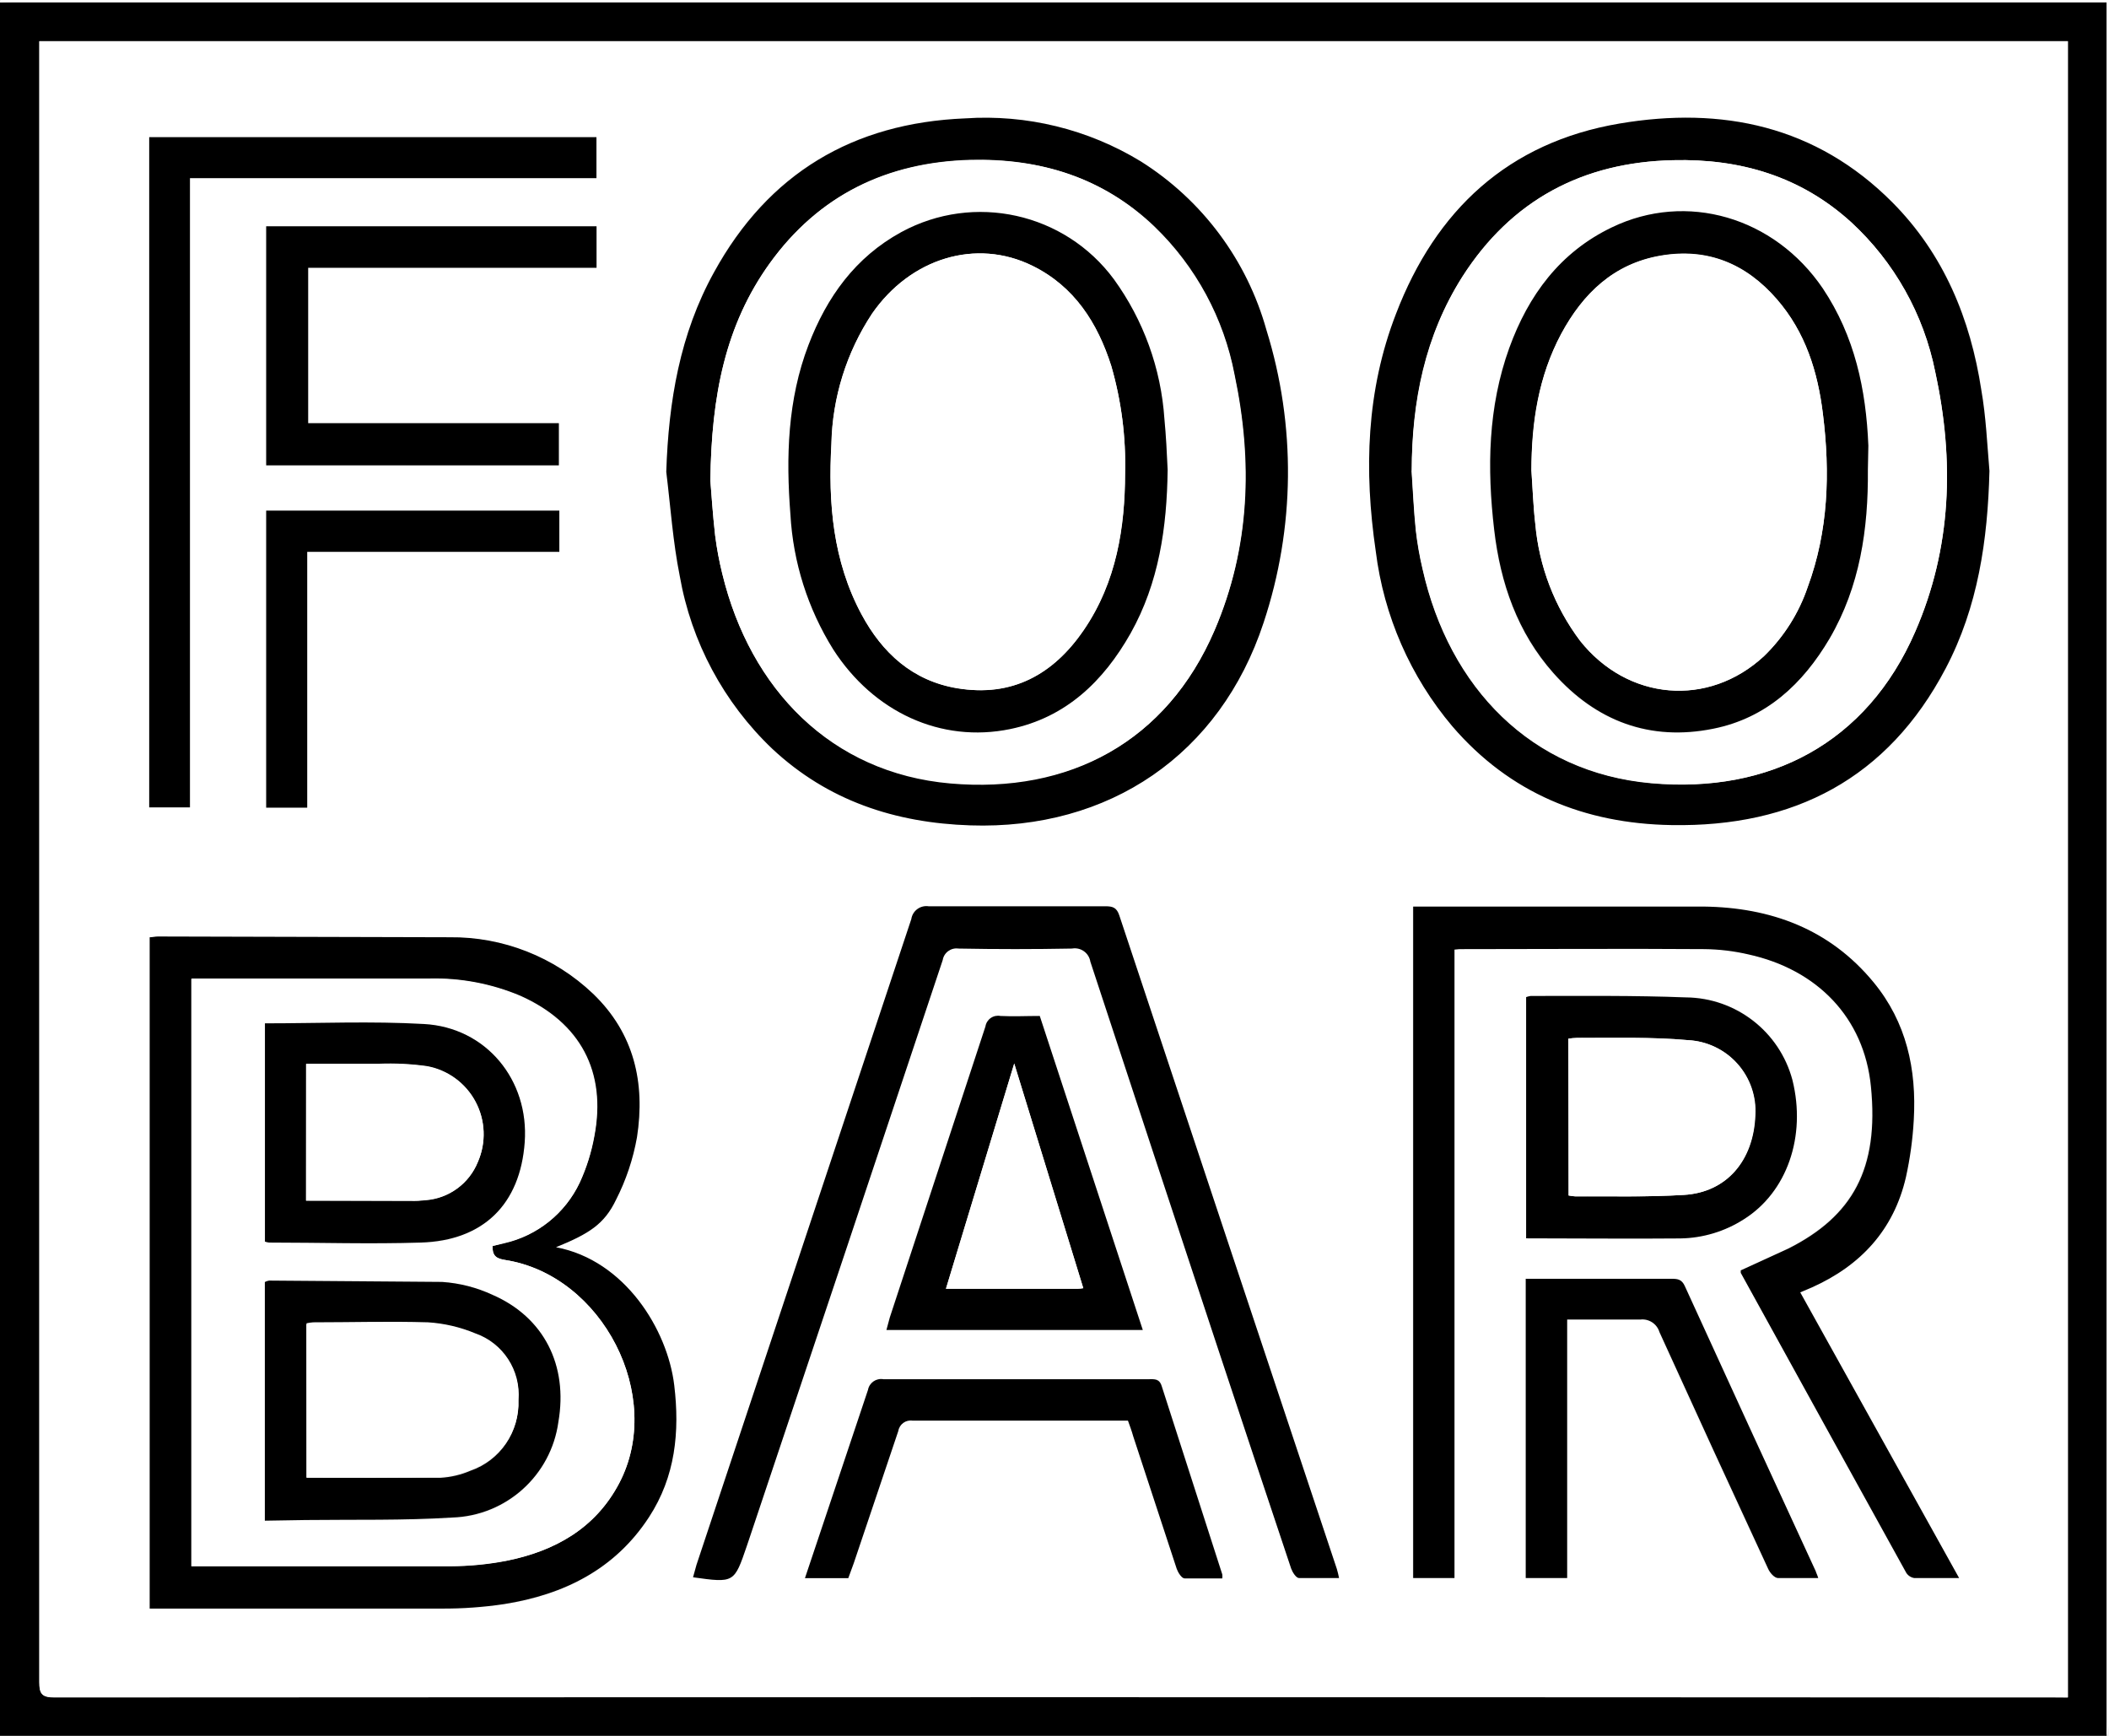
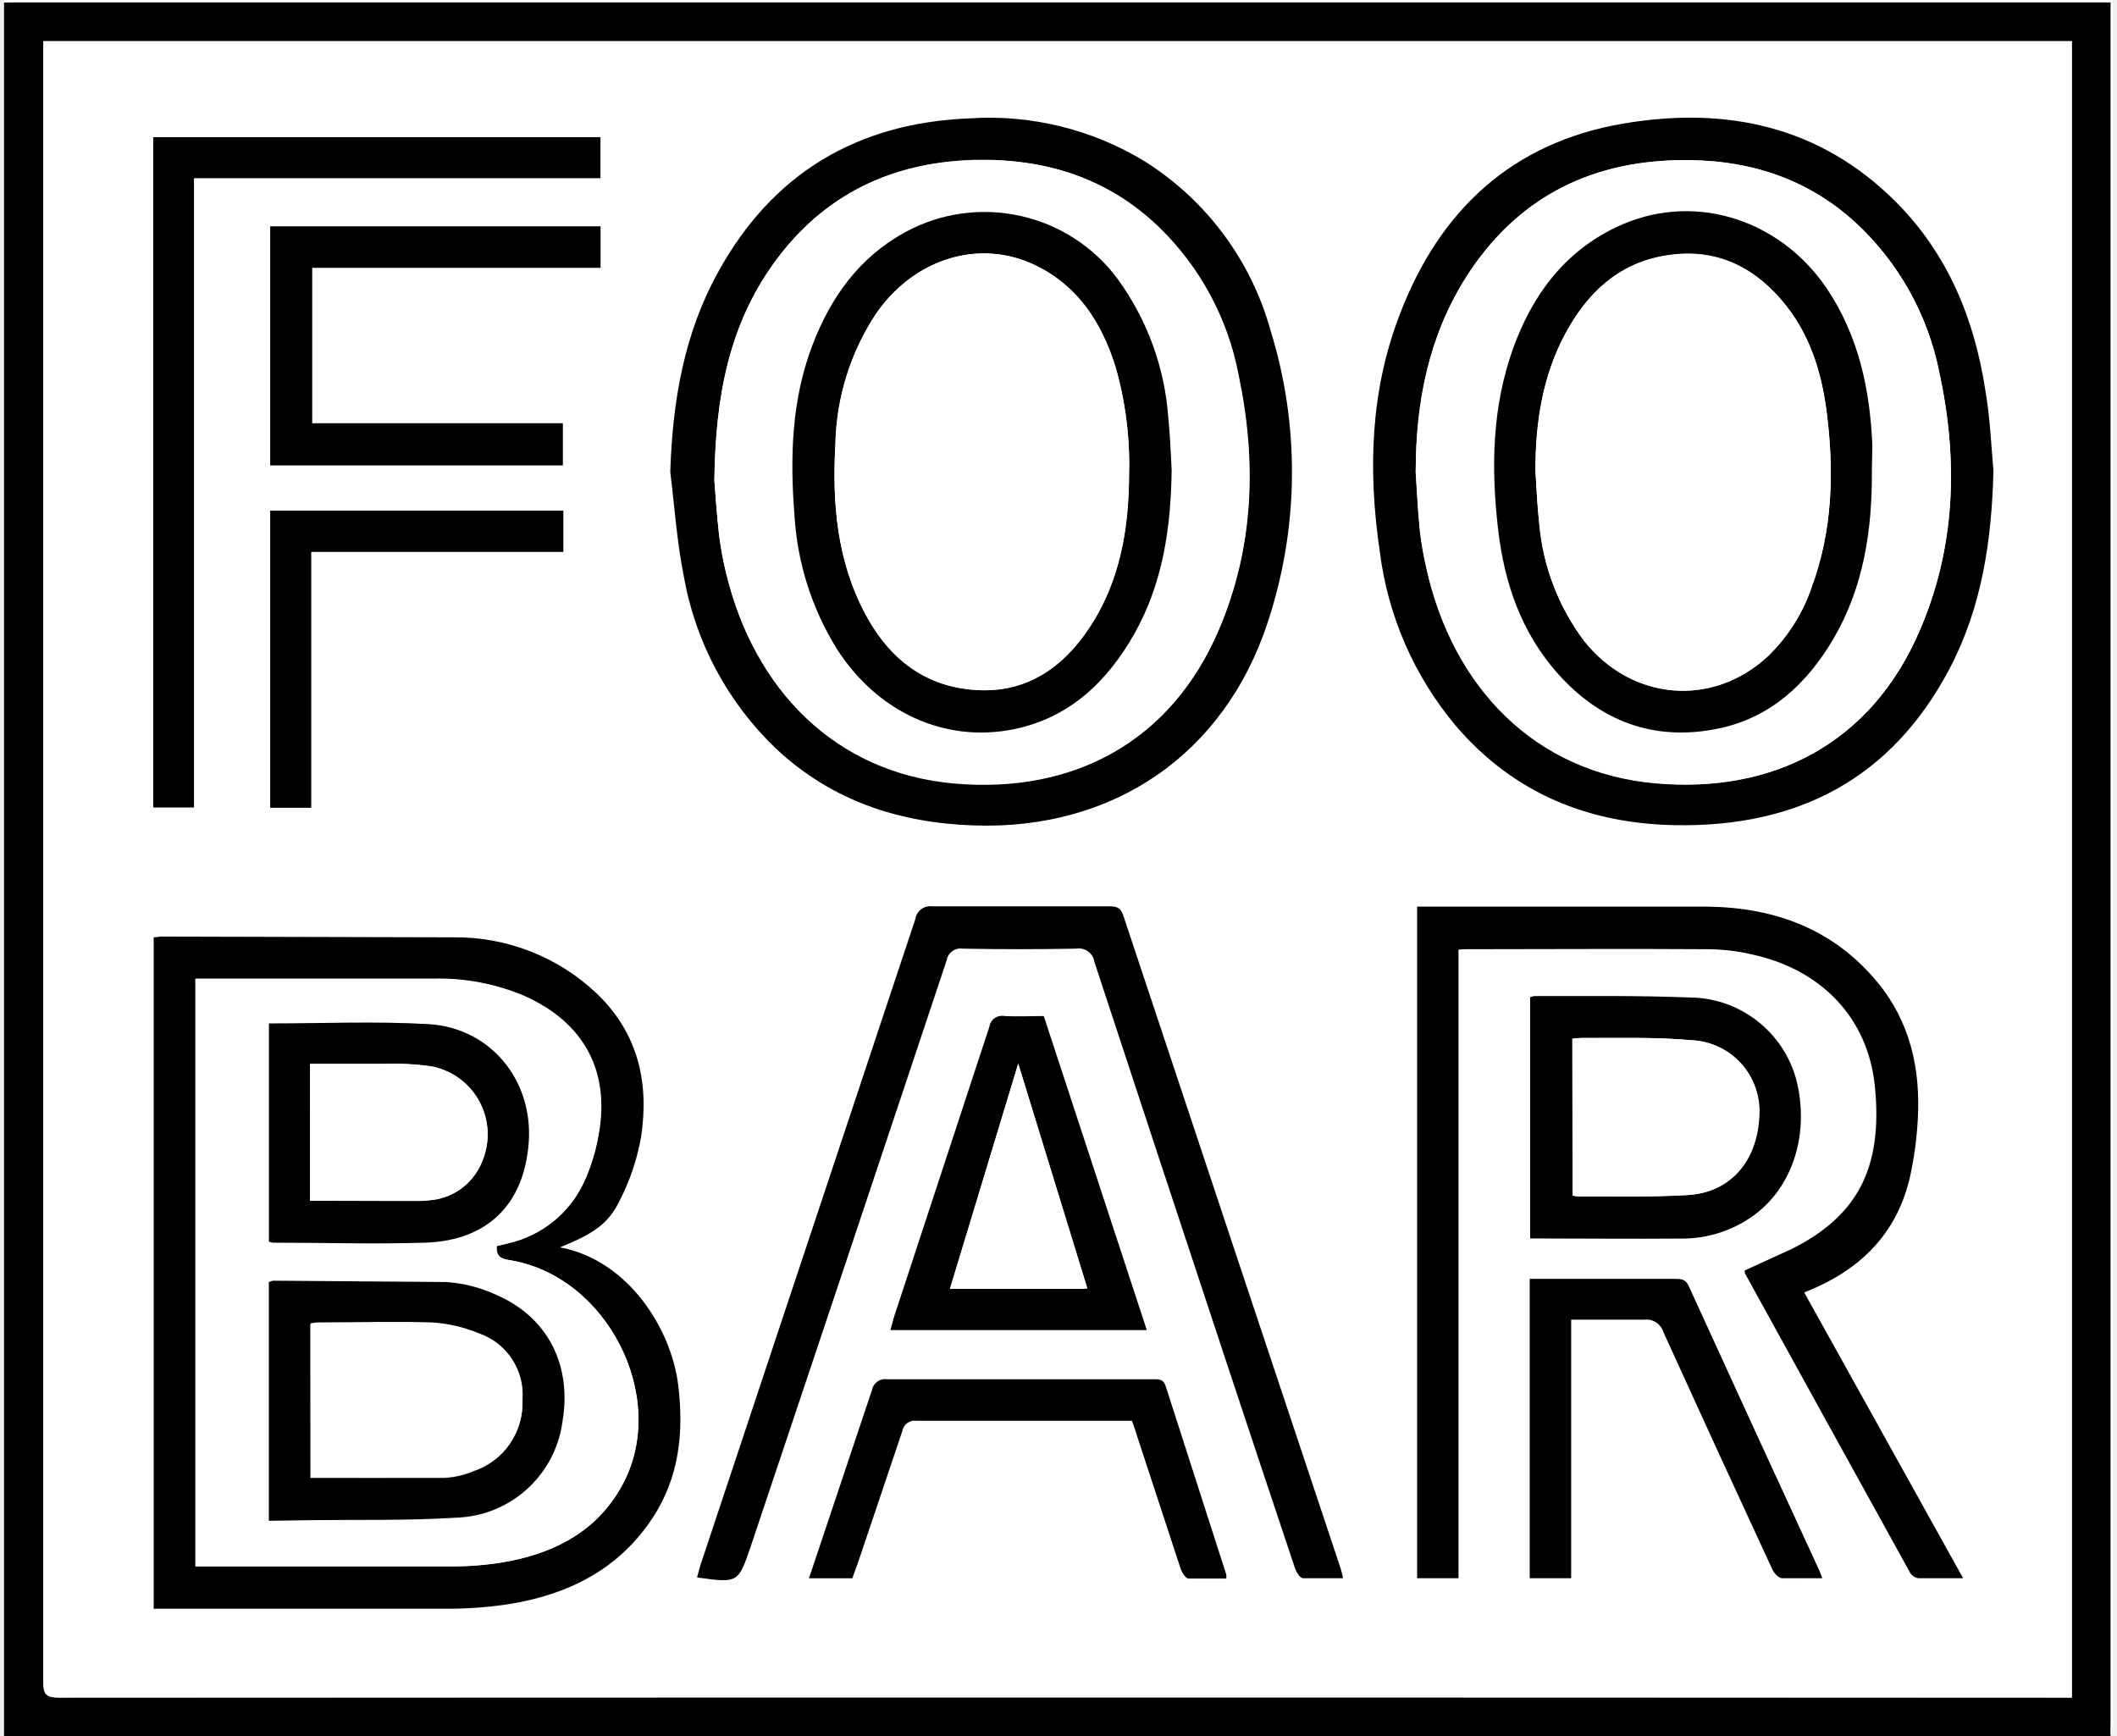
- <svg xmlns="http://www.w3.org/2000/svg" viewBox="0 0 220.5 181.5">
+ <svg xmlns="http://www.w3.org/2000/svg" width="50" height="41" viewBox="0 0 220.5 181.5">
  <path d="M220.25 181.5H0V.25h1.37 218.92v179.63l-.04 1.62zm-4.05-4V4.31H4.13v1.47q0 85.05 0 170.12c0 1.24.28 1.59 1.58 1.59q104.55-.06 209.11 0z" />
  <path d="M220.25 181.5v-1.62V.21H1.37L0 .25C0 .17.08 0 .13 0h1H220.5q0 90.2 0 180.38a5.6 5.6 0 0 1-.25 1.12zm-4.05-4.04h-1.41q-104.55 0-209.11 0c-1.3 0-1.58-.35-1.58-1.59q0-85.07 0-170.12V4.31h212.1zM58.13 130.41c3.46-1.41 5-2.43 6.25-4.9a23.39 23.39 0 0 0 2.2-6.56c.87-5.67-.28-10.86-4.6-15A21.38 21.38 0 0 0 47 98c-10.17-.12-20.33 0-30.5 0-.28 0-.56.06-.85.08v70.17h1.6 28.88a42.7 42.7 0 0 0 6.59-.47c6.24-1 11.58-3.63 15.14-9.1 2.75-4.22 3.22-8.91 2.63-13.8-.7-5.88-5.15-13.11-12.36-14.47zM208 49.24c-.26-2.82-.38-5.66-.8-8.45-1.14-7.45-3.92-14.21-9.3-19.63-8-8-17.8-10.06-28.54-8.24-11.62 2-19.2 9-23.35 19.88-3.09 8-3.36 16.4-2.12 24.85a35.07 35.07 0 0 0 8 18.29c6 7 13.82 10.18 22.93 10.33 12.77.22 22.59-4.86 28.64-16.36 3.37-6.45 4.38-13.46 4.54-20.67zm-138.36.09c.45 3.62.69 7.29 1.39 10.86a32.74 32.74 0 0 0 9.68 18.08c5.8 5.45 12.83 7.77 20.69 8 14.52.49 26.13-7.4 30.67-21.19a50 50 0 0 0 .3-30.6 30.52 30.52 0 0 0-13.13-17.63 31.24 31.24 0 0 0-18.38-4.5c-11.72.48-20.57 5.76-26.24 16.08-3.54 6.49-4.72 13.57-4.96 20.9zM182 132.83v.26q8.63 15.69 17.27 31.38a1.22 1.22 0 0 0 .84.54c1.49.06 3 0 4.68 0l-16.62-29.83 1.24-.53c5.1-2.29 8.54-6 9.81-11.52a37.29 37.29 0 0 0 .82-6c.3-5.27-.76-10.2-4.21-14.38-4.6-5.58-10.76-7.82-17.76-7.91-9.7-.12-19.41 0-29.12 0h-1.27V165H152V99.26c.36 0 .57-.05.78-.05h25.37a21.38 21.38 0 0 1 4.57.55c7.21 1.58 12.11 6.62 12.82 13.8.87 8.67-2 13.58-8.61 16.95-1.58.85-3.26 1.56-4.93 2.32zM140 165c-.11-.42-.17-.7-.26-1Q128.39 129.9 117 95.72c-.27-.81-.69-1-1.44-.94H97.07a1.59 1.59 0 0 0-1.81 1.34q-11.2 33.75-22.46 67.5c-.14.42-.24.86-.36 1.3 4.3.6 4.3.6 5.62-3.27.06-.2.13-.39.2-.59q10.15-30.33 20.28-60.67a1.46 1.46 0 0 1 1.65-1.21 313.13 313.13 0 0 0 11.87 0 1.65 1.65 0 0 1 1.92 1.37q6.72 20.45 13.52 40.84 3.75 11.31 7.5 22.61c.14.39.52 1 .83 1 1.37.1 2.74 0 4.17 0zM19.86 18.63h42.5v-4.29H15.6v70.08h4.26zm38.57 30v-4.38H32.22V28h30.15v-4.38H27.83v25zm101.13 80.82h16.13a12.65 12.65 0 0 0 6.63-2c4.51-2.83 6.55-8.67 5.08-14.57a11.63 11.63 0 0 0-11.13-8.63c-5.41-.21-10.82-.12-16.24-.15a2.17 2.17 0 0 0-.47.12zm-40.08 9.58l-10.79-32.81h-4.11a1.33 1.33 0 0 0-1.57 1.1l-10 30.43c-.14.41-.23.83-.35 1.3zm70.62 26l-.3-.76q-6.86-14.91-13.69-29.82c-.31-.69-.74-.76-1.36-.76h-9-6.27V165h4.33v-27h7.65a1.86 1.86 0 0 1 2 1.31q5.61 12.39 11.35 24.72c.19.4.67.92 1.06 1 1.35.08 2.69-.03 4.23-.03zm-72.17-16.5l.56 1.58 4.55 13.86c.14.4.52 1 .83 1 1.3.11 2.62 0 3.93 0a1.55 1.55 0 0 0 0-.42l-6.34-19.71c-.25-.78-.78-.7-1.36-.7H92.35a1.39 1.39 0 0 0-1.59 1.12l-4.79 14.31-1.81 5.43h4.53l.57-1.56 4.66-13.83a1.31 1.31 0 0 1 1.48-1.08h11.13zM58.48 53.39H27.83v31.06h4.29V57.7h26.36z" fill="#fff" />
  <path d="M58.13 130.41c7.21 1.36 11.66 8.62 12.36 14.41.59 4.89.12 9.58-2.63 13.8-3.56 5.47-8.9 8.11-15.14 9.1a42.7 42.7 0 0 1-6.59.47H17.25h-1.6V98c.29 0 .57-.08.85-.08L47 98a21.38 21.38 0 0 1 15 5.9c4.32 4.15 5.47 9.34 4.6 15a23.39 23.39 0 0 1-2.2 6.56c-1.22 2.54-2.81 3.54-6.27 4.95zm-6.62-.13l1.2-.32a11.52 11.52 0 0 0 7.92-6.33 20.1 20.1 0 0 0 1.52-4.85c1.28-6.74-1.47-11.86-7.73-14.66a23 23 0 0 0-9.49-1.81H21.32h-1.28v61.44h1.56 25.49a31.61 31.61 0 0 0 5.82-.56c5.07-1 9.34-3.38 11.83-8.12C69.51 146 63 133.33 52.8 131.74c-.8-.13-1.36-.36-1.29-1.46zM208 49.24c-.18 7.21-1.19 14.22-4.59 20.67-6.05 11.5-15.87 16.58-28.64 16.36-9.11-.15-16.91-3.33-22.93-10.33a35.07 35.07 0 0 1-8-18.29c-1.24-8.45-1-16.81 2.12-24.85 4.15-10.83 11.73-17.91 23.35-19.88 10.74-1.82 20.58.24 28.54 8.24 5.38 5.42 8.16 12.18 9.3 19.63.49 2.79.61 5.63.85 8.45zm-60.42 0c.14 2.08.23 4.16.44 6.22a34.82 34.82 0 0 0 .71 4.06c2.79 12.41 11.37 21.26 23.9 22.38 12.37 1.1 22.56-4.21 27.61-15.85 3.82-8.77 4.11-17.92 2.09-27.17a29 29 0 0 0-8.78-15.64c-5.27-4.8-11.59-6.66-18.61-6.49-9.47.23-16.93 4.16-22.05 12.19-3.89 6.17-5.25 13.06-5.29 20.27zm-77.92.09c.24-7.35 1.42-14.41 5-20.87 5.67-10.32 14.52-15.6 26.24-16.08a31.24 31.24 0 0 1 18.38 4.5 30.52 30.52 0 0 1 13.13 17.63 50 50 0 0 1-.3 30.6c-4.54 13.79-16.15 21.68-30.67 21.19-7.86-.26-14.89-2.58-20.69-8a32.74 32.74 0 0 1-9.68-18.08c-.72-3.6-.96-7.22-1.41-10.89zm4.61.92c.1 1.18.24 3.46.5 5.73a34.77 34.77 0 0 0 .75 4.02c2.92 12 11.33 20.74 23.84 21.84S122 77.52 127 65.88c3.7-8.63 4-17.62 2.08-26.7a29.07 29.07 0 0 0-8.35-15.47c-5.39-5.17-12-7.17-19.3-7-8.7.25-15.79 3.67-20.93 10.79-4.67 6.5-6.12 13.88-6.23 22.75zM182 132.83l5-2.29c6.66-3.37 9.48-8.28 8.61-16.95-.71-7.18-5.61-12.22-12.82-13.8a21.38 21.38 0 0 0-4.57-.55c-8.46-.06-16.92 0-25.37 0-.21 0-.42 0-.78.05V165h-4.32V94.79H149h29.12c7 .09 13.16 2.33 17.76 7.91 3.45 4.18 4.51 9.11 4.21 14.38a37.29 37.29 0 0 1-.82 6c-1.27 5.5-4.71 9.23-9.81 11.52l-1.24.53L204.83 165h-4.68a1.22 1.22 0 0 1-.84-.54q-8.66-15.66-17.31-31.37v-.26zM140 165h-4.18c-.31 0-.69-.61-.83-1q-3.78-11.3-7.52-22.6-6.75-20.4-13.47-40.85a1.65 1.65 0 0 0-1.92-1.37 313.13 313.13 0 0 1-11.87 0 1.46 1.46 0 0 0-1.65 1.21q-10.11 30.35-20.28 60.67l-.2.59c-1.32 3.87-1.32 3.87-5.62 3.27l.36-1.3q11.23-33.76 22.46-67.52a1.59 1.59 0 0 1 1.81-1.34h18.49c.75 0 1.17.13 1.44.94q11.36 34.19 22.75 68.35a10.27 10.27 0 0 1 .23.95zM19.86 18.63v65.79H15.6V14.34h46.76v4.29zm38.57 30.03h-30.6v-25h34.54V28H32.22v16.25h26.21zm101.13 80.82v-25.22a2.17 2.17 0 0 1 .47-.12c5.42 0 10.83-.06 16.24.15a11.63 11.63 0 0 1 11.13 8.63c1.47 5.9-.57 11.74-5.08 14.57a12.65 12.65 0 0 1-6.63 2c-5.33.05-10.69-.01-16.13-.01zM164 125a5 5 0 0 0 .67.09c3.78 0 7.58.08 11.36-.15 4.45-.26 7.28-3.58 7.46-8.32a7.41 7.41 0 0 0-7-7.86c-3.84-.35-7.73-.19-11.6-.24a8.77 8.77 0 0 0-.93.08zm-44.52 14.06h-26.8l.35-1.3 10-30.43a1.33 1.33 0 0 1 1.57-1.1c1.33.07 2.66 0 4.11 0l10.77 32.83zm-6.22-4.37l-7.22-23.49-7.14 23.55h13.81a4 4 0 0 0 .55-.06zM190.1 165h-4.19c-.39 0-.87-.55-1.06-1q-5.72-12.34-11.35-24.72a1.86 1.86 0 0 0-2-1.31h-7.65V165h-4.33v-31.29h6.27 9c.62 0 1.05.07 1.36.76q6.81 14.92 13.69 29.82c.04.17.16.36.26.71zm-72.17-16.46h-11.4H95.4a1.31 1.31 0 0 0-1.48 1.08l-4.66 13.83-.57 1.56h-4.53l1.8-5.37 4.79-14.31a1.39 1.39 0 0 1 1.59-1.12h27.75c.58 0 1.11-.08 1.36.7l6.34 19.71a1.55 1.55 0 0 1 0 .42h-3.93c-.31 0-.69-.61-.83-1l-4.55-13.86c-.16-.58-.35-1.08-.55-1.64zM58.48 53.39v4.31H32.12v26.75h-4.29V53.39z" />
  <path d="M51.51 130.28c-.07 1.1.48 1.33 1.29 1.46C63 133.33 69.51 146 64.74 155.09c-2.49 4.74-6.76 7.11-11.83 8.12a31.61 31.61 0 0 1-5.82.56H21.6 20v-61.42h1.28 23.61a23 23 0 0 1 9.49 1.81c6.26 2.8 9 7.92 7.73 14.66a20.1 20.1 0 0 1-1.52 4.85 11.52 11.52 0 0 1-7.88 6.33zM27.69 159h4.25c5.12-.06 10.25.06 15.35-.26a11.57 11.57 0 0 0 11.09-10c1-5.91-1.5-10.93-6.88-13.28a14.81 14.81 0 0 0-5.27-1.46c-6-.19-12.07-.12-18.1-.14a1.43 1.43 0 0 0-.44.15zm0-52v22.88a2.08 2.08 0 0 0 .43.1h15.87c6.53-.2 10.4-4.08 10.86-10.53s-4-12-10.53-12.36c-5.47-.37-10.97-.09-16.62-.09zM147.6 49.21c0-7.22 1.36-14.1 5.29-20.27 5.12-8 12.58-12 22.05-12.19 7-.17 13.34 1.69 18.61 6.49a29 29 0 0 1 8.78 15.64c2 9.25 1.73 18.4-2.09 27.17C195.19 77.69 185 83 172.65 81.87c-12.53-1.12-21.11-10-23.9-22.38a34.82 34.82 0 0 1-.71-4.06c-.21-2.06-.3-4.14-.44-6.22zm47.69-.09v-2.49c-.24-5.87-1.42-11.47-4.76-16.43-5-7.47-14.25-10.16-22.07-6.38-5.41 2.61-8.72 7.09-10.71 12.6-2.23 6.17-2.33 12.55-1.58 19 .65 5.57 2.43 10.73 6.2 15 4.46 5 10.09 7.15 16.72 5.81 5.53-1.11 9.35-4.68 12.15-9.43 3.22-5.48 4.1-11.48 4.05-17.68zM74.27 50.25c.11-8.87 1.56-16.27 6.2-22.71C85.61 20.42 92.7 17 101.4 16.75c7.35-.21 13.91 1.79 19.3 7a29.07 29.07 0 0 1 8.35 15.47c1.89 9.08 1.62 18.07-2.08 26.7-5 11.64-15.16 17.09-27.61 16S78.44 72.08 75.52 60a34.77 34.77 0 0 1-.75-4c-.26-2.29-.4-4.57-.5-5.75zm47.81-1.12c-.11-1.78-.17-3.57-.34-5.35a28.09 28.09 0 0 0-5.28-14.59 17.34 17.34 0 0 0-22.23-4.93c-4.81 2.63-7.79 6.81-9.7 11.8-2.19 5.72-2.36 11.7-1.89 17.72a29.82 29.82 0 0 0 4.48 14.12c4.22 6.55 11.26 9.81 18.5 8.32 5.82-1.19 9.75-4.94 12.58-10 2.98-5.3 3.8-11.1 3.88-17.09zM164 125v-16.4a8.77 8.77 0 0 1 .93-.08c3.87 0 7.76-.11 11.6.24a7.41 7.41 0 0 1 7 7.86c-.18 4.74-3 8.06-7.46 8.32-3.78.23-7.58.12-11.36.15a5 5 0 0 1-.71-.09zm-50.74 9.69a4 4 0 0 1-.55.06H98.9l7.14-23.55 7.22 23.49z" fill="#fff" />
  <path d="M27.69 159v-24.95a1.43 1.43 0 0 1 .44-.15l18.1.14a14.81 14.81 0 0 1 5.27 1.35c5.38 2.35 7.9 7.37 6.88 13.28a11.57 11.57 0 0 1-11.09 10c-5.1.32-10.23.2-15.35.26zm4.36-4.48h14a9.29 9.29 0 0 0 3.14-.74 7.44 7.44 0 0 0 5-7.33 6.78 6.78 0 0 0-4.53-6.93 15.4 15.4 0 0 0-4.93-1.15c-4-.16-8-.05-12 0a5.36 5.36 0 0 0-.7.1zM27.7 107c5.65 0 11.15-.24 16.63.07 6.51.36 11 5.86 10.53 12.36S50.53 129.72 44 129.92c-5.29.17-10.58 0-15.87 0a2.08 2.08 0 0 1-.43-.1zm4.3 18.54h11a10.62 10.62 0 0 0 1.49-.07 6.41 6.41 0 0 0 5.48-4 7.23 7.23 0 0 0-5.33-10 28.31 28.31 0 0 0-5-.25h-7.63v.87zm163.29-76.42c.05 6.2-.83 12.2-4 17.64-2.8 4.75-6.62 8.32-12.15 9.43-6.63 1.34-12.26-.78-16.72-5.81-3.77-4.25-5.55-9.41-6.2-15-.75-6.43-.65-12.81 1.58-19 2-5.51 5.3-10 10.71-12.6 7.82-3.78 17-1.09 22.07 6.38 3.34 5 4.52 10.56 4.76 16.43l-.05 2.53zm-35.18.05c.13 1.87.19 3.75.41 5.6A23.8 23.8 0 0 0 165.2 67c5 6.29 13.41 7 19.23 1.61a18.2 18.2 0 0 0 4.57-7.25c2.17-5.88 2.35-12 1.59-18.09-.54-4.41-1.83-8.54-4.82-12-3.22-3.71-7.25-5.39-12.14-4.55s-8.12 3.94-10.4 8.17c-2.39 4.48-3.07 9.31-3.12 14.28zm-38.03-.04c-.08 6-.9 11.79-3.88 17.1-2.83 5-6.76 8.8-12.58 10-7.24 1.49-14.28-1.77-18.5-8.32a29.82 29.82 0 0 1-4.48-14.12c-.47-6-.3-12 1.89-17.72 1.91-5 4.89-9.17 9.7-11.8a17.34 17.34 0 0 1 22.23 4.93 28.09 28.09 0 0 1 5.28 14.59c.17 1.77.26 3.56.34 5.34zm-4.45.38a37.06 37.06 0 0 0-1.44-11.24c-1.43-4.52-3.86-8.33-8.25-10.49-5.89-2.89-12.72-.79-16.76 5a25.7 25.7 0 0 0-4.26 13.62c-.35 6.19.17 12.25 3.15 17.83 2.17 4 5.34 6.94 10 7.72 5.74 1 10.06-1.44 13.23-6.08 3.46-5.03 4.29-10.8 4.33-16.36z" />
  <path d="M32.05 154.48v-16.12a5.36 5.36 0 0 1 .7-.1c4 0 8-.12 12 0a15.4 15.4 0 0 1 4.93 1.15 6.78 6.78 0 0 1 4.53 6.93 7.44 7.44 0 0 1-5 7.33 9.29 9.29 0 0 1-3.14.74c-4.65.12-9.27.07-14.02.07zM32 125.54v-13.42-.87h7.63a28.31 28.31 0 0 1 5 .25 7.23 7.23 0 0 1 5.33 10 6.41 6.41 0 0 1-5.48 4 10.62 10.62 0 0 1-1.49.07zm128.11-76.37c0-5 .73-9.8 3.12-14.25 2.28-4.23 5.5-7.34 10.4-8.17s8.92.84 12.14 4.55c3 3.43 4.28 7.56 4.82 12 .76 6.14.58 12.21-1.59 18.09a18.2 18.2 0 0 1-4.57 7.21c-5.82 5.4-14.28 4.65-19.23-1.6a23.8 23.8 0 0 1-4.68-12.19c-.22-1.89-.28-3.81-.41-5.64zm-42.48.34c0 5.56-.87 11.33-4.32 16.38-3.17 4.64-7.49 7-13.23 6.08-4.67-.78-7.84-3.68-10-7.72-3-5.58-3.5-11.64-3.15-17.83a25.7 25.7 0 0 1 4.25-13.62c4-5.81 10.87-7.91 16.76-5 4.39 2.16 6.82 6 8.25 10.49a37.06 37.06 0 0 1 1.44 11.22z" fill="#fff" />
</svg>
